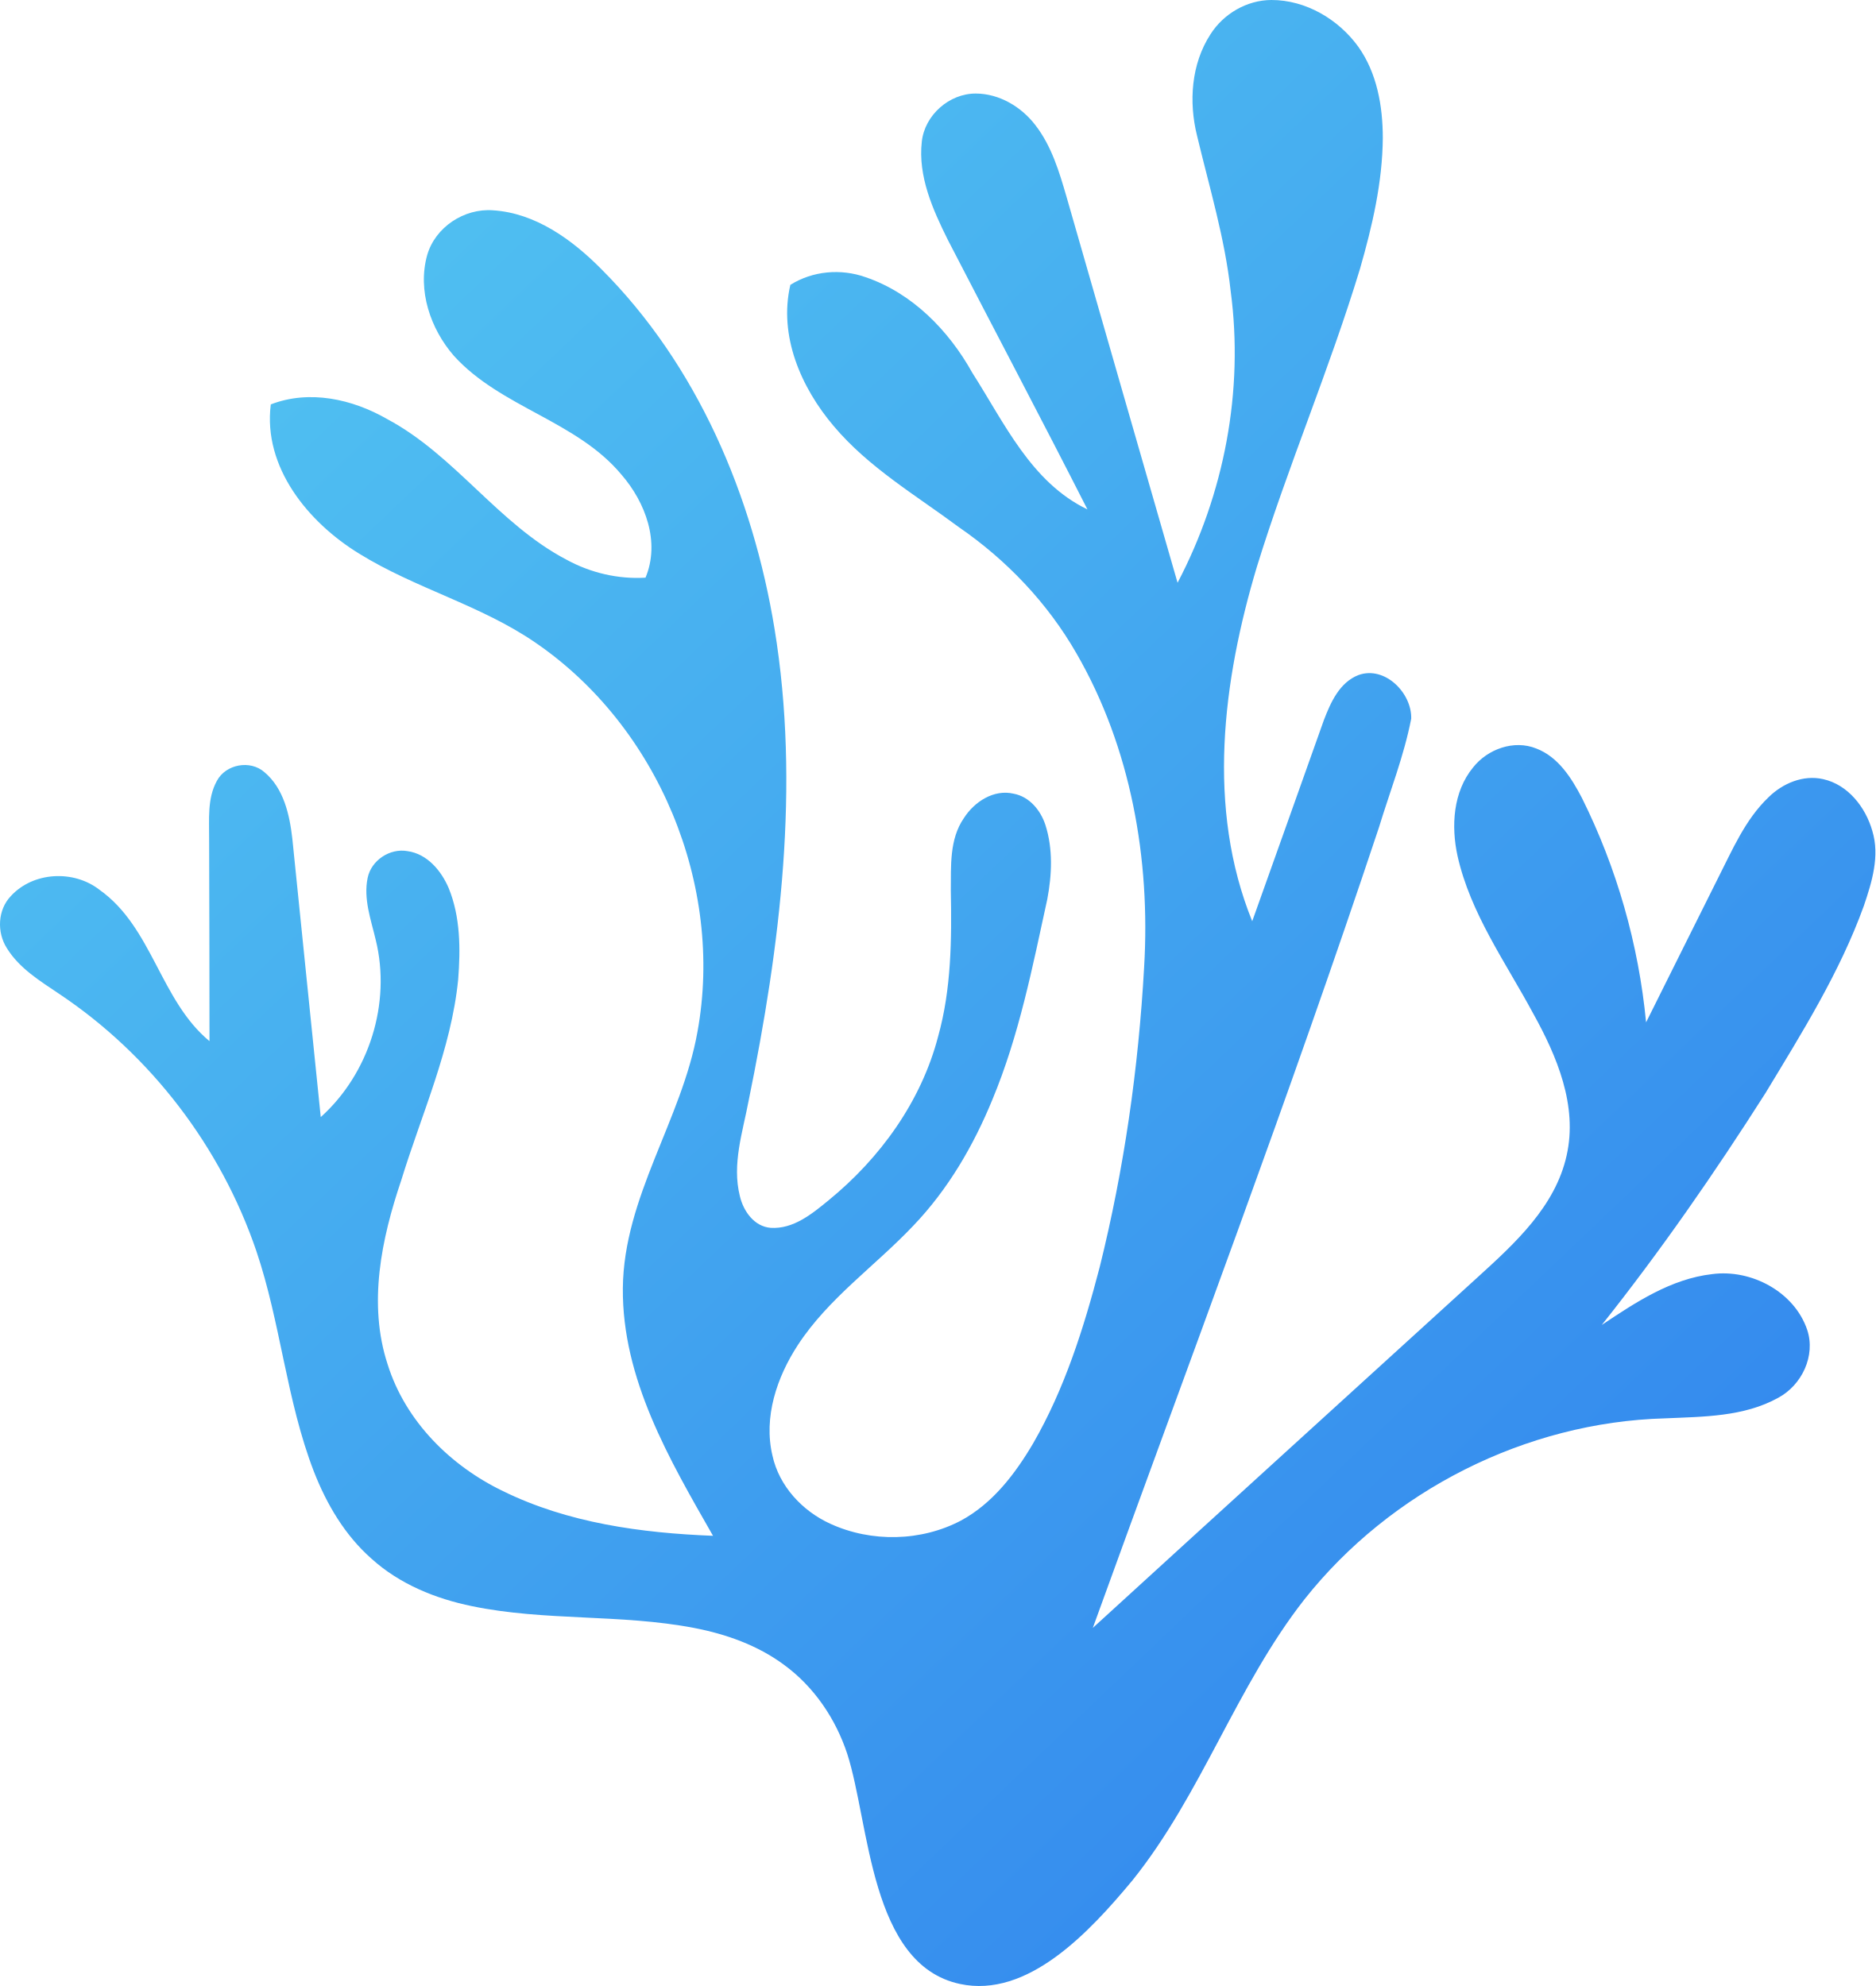
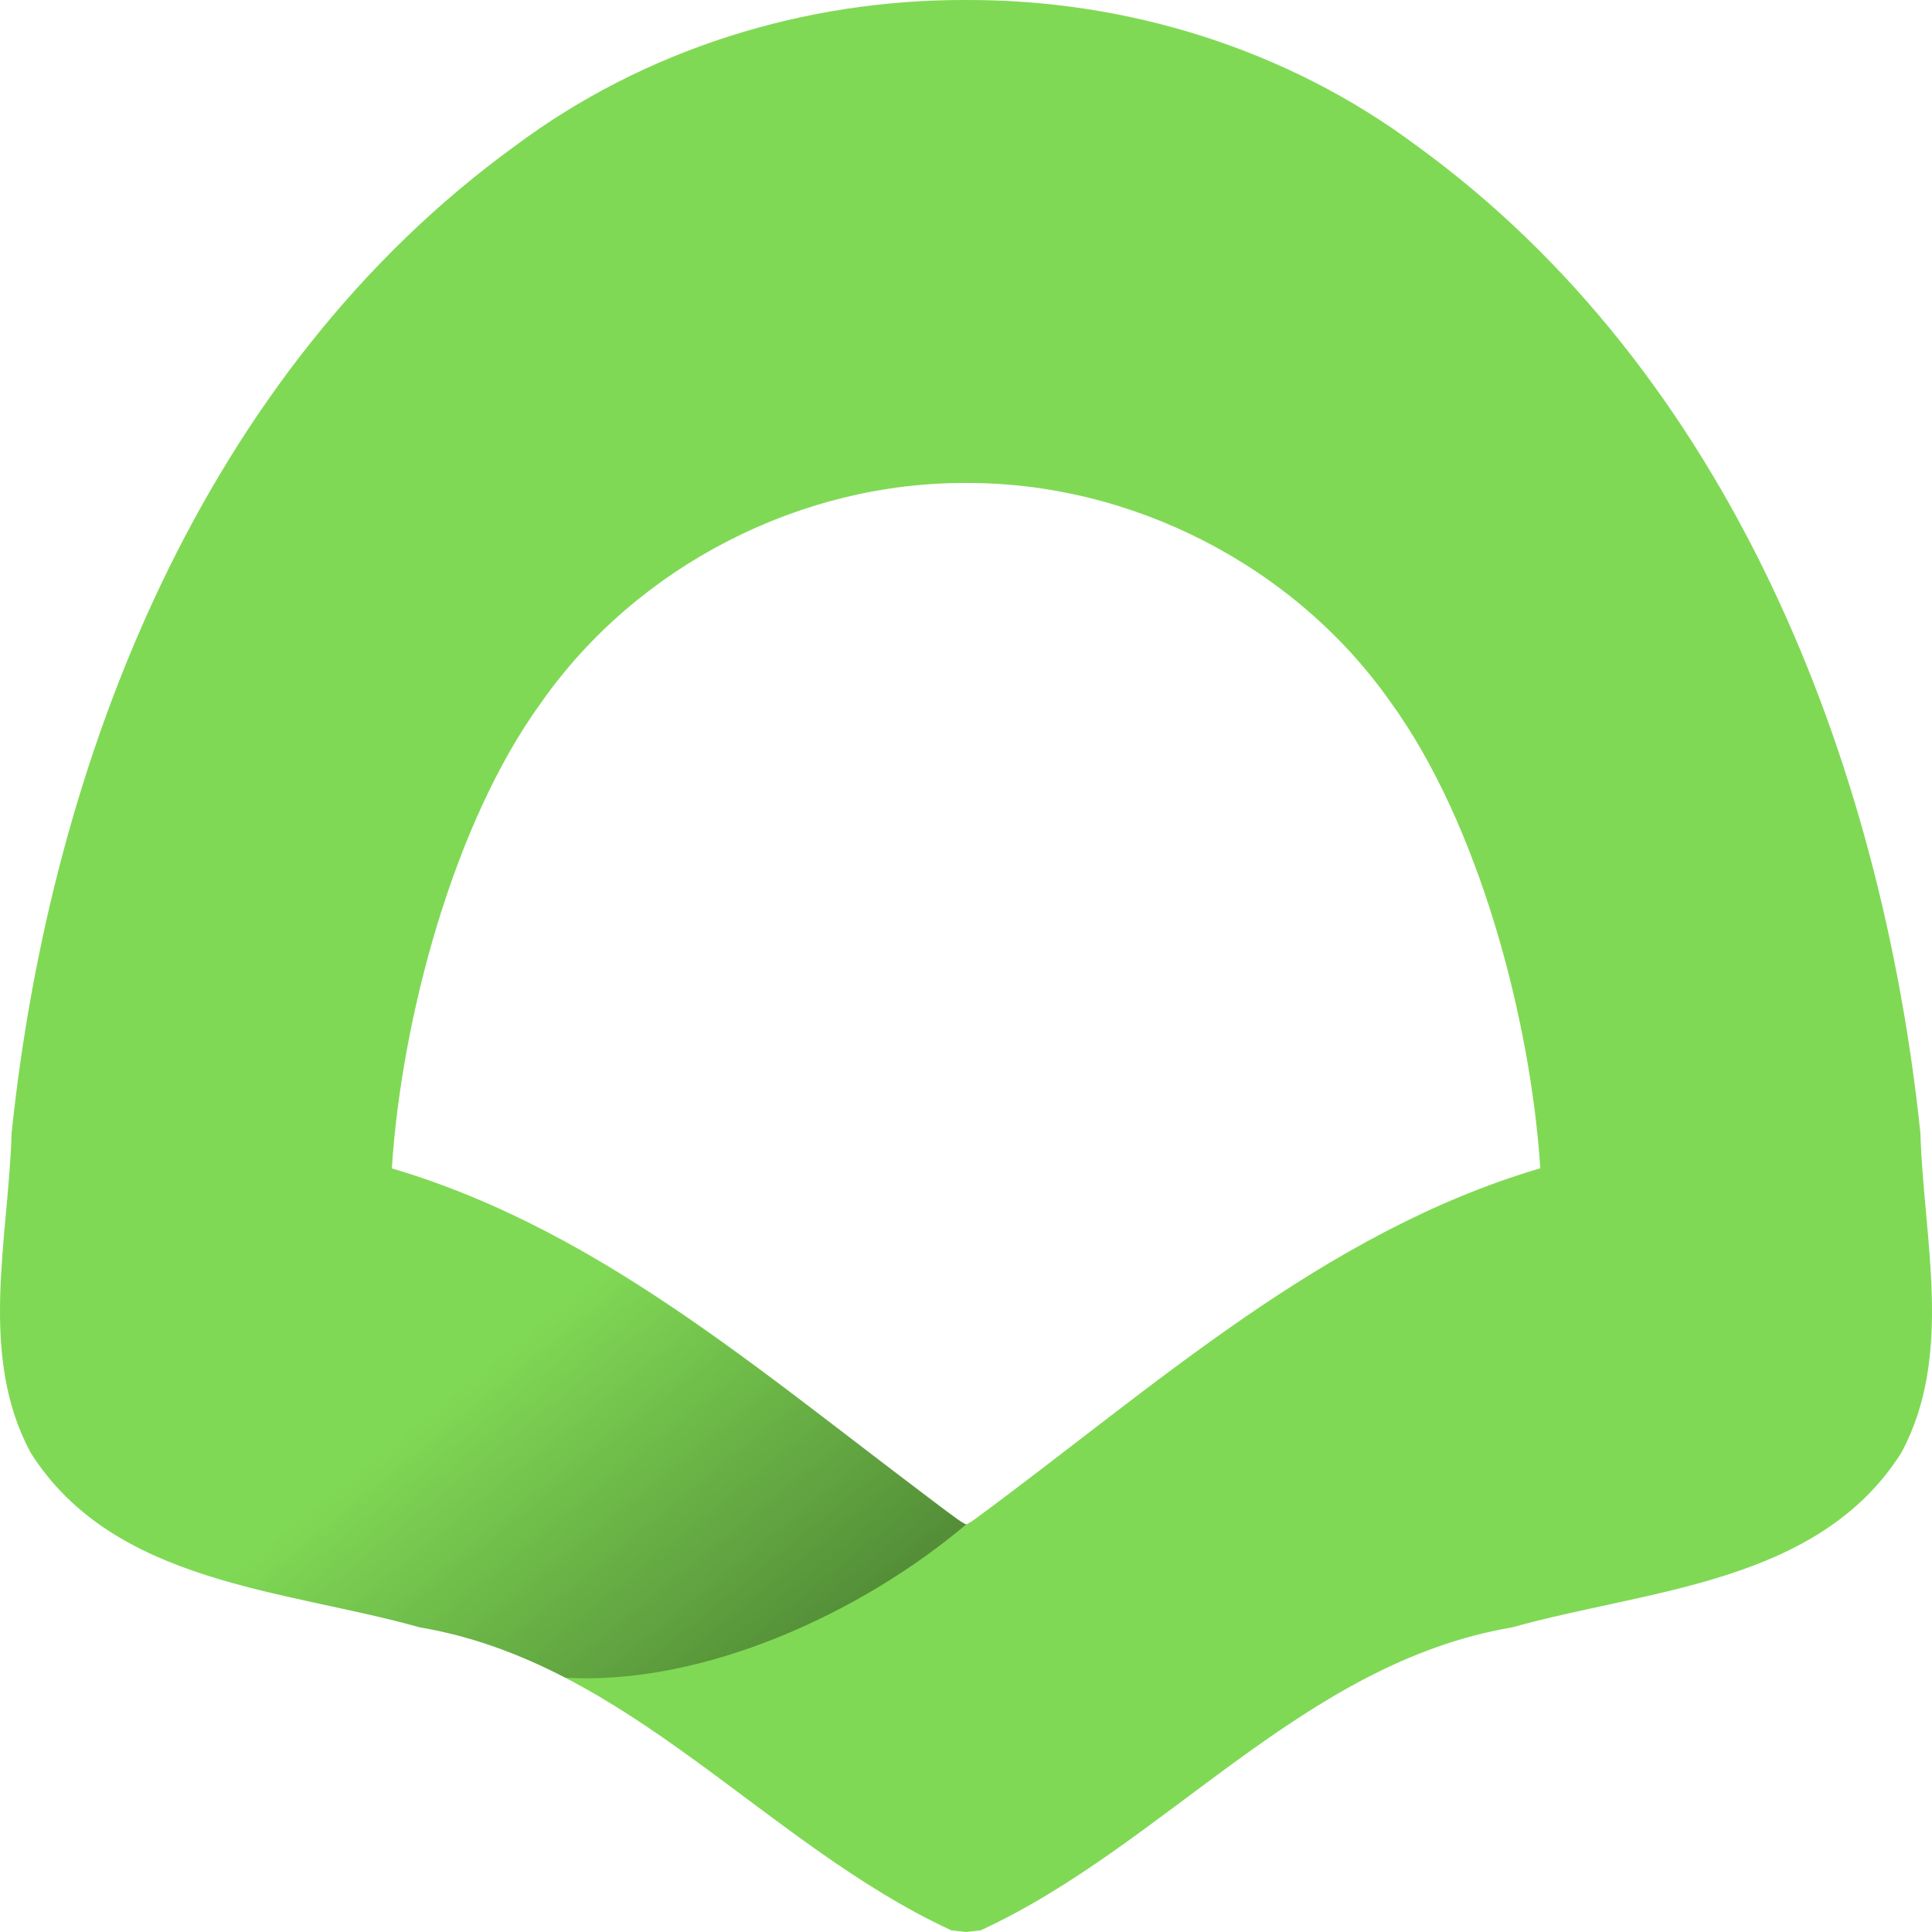
- <svg xmlns="http://www.w3.org/2000/svg" version="1.1" x="0" y="0" width="15.106" height="16" viewBox="0 0 15.106 16" id="svg1237">
-   <defs id="defs1233">
-     <linearGradient id="Gradient_1" gradientUnits="userSpaceOnUse" x1="2.763" y1="-0.313" x2="94.027" y2="95.408">
-       <stop offset="0" stop-color="#56CCF2" id="stop1228" />
-       <stop offset="1" stop-color="#2F80ED" id="stop1230" />
+ <svg xmlns="http://www.w3.org/2000/svg" xmlns:xlink="http://www.w3.org/1999/xlink" width="16" height="16" version="1.1">
+   <defs>
+     <linearGradient id="linearGradient862">
+       <stop style="stop-color:#000000" offset="0" />
+       <stop style="stop-color:#000000;stop-opacity:0" offset="1" />
    </linearGradient>
+     <linearGradient id="linearGradient864" x1="22.856" x2="16.436" y1="38.187" y2="30.314" gradientTransform="matrix(0.4,0,0,0.4,-1.599891,-1.599973)" gradientUnits="userSpaceOnUse" xlink:href="#linearGradient862" />
  </defs>
-   <g id="Layer_1" transform="matrix(0.1599995,0,0,0.1599995,-0.4420538,0.05008181)">
-     <path d="m 63.697,1.417 c 0.657,-1.036 1.832,-1.725 3.066,-1.73 1.729,-0.004 3.375,0.967 4.376,2.35 0.943,1.322 1.234,2.993 1.236,4.589 -0.015,2.244 -0.532,4.449 -1.148,6.596 -1.539,5.067 -3.63,9.946 -5.192,15.007 -1.72,5.743 -2.545,12.143 -0.234,17.845 1.208,-3.372 2.403,-6.751 3.607,-10.127 0.342,-0.892 0.792,-1.906 1.748,-2.272 1.331,-0.474 2.688,0.915 2.649,2.201 -0.364,1.873 -1.07,3.658 -1.626,5.48 -4.503,13.536 -9.546,26.885 -14.402,40.299 6.458,-5.905 12.936,-11.788 19.402,-17.682 1.861,-1.694 3.879,-3.54 4.449,-6.1 0.569,-2.513 -0.489,-5.007 -1.688,-7.165 -1.385,-2.575 -3.153,-5.024 -3.803,-7.922 -0.327,-1.501 -0.228,-3.228 0.784,-4.458 0.73,-0.926 2.059,-1.404 3.18,-0.952 1.107,0.423 1.775,1.486 2.298,2.49 1.757,3.525 2.853,7.377 3.23,11.299 1.2,-2.421 2.414,-4.832 3.616,-7.251 0.726,-1.425 1.367,-2.954 2.545,-4.08 0.711,-0.702 1.747,-1.144 2.75,-0.916 1.258,0.278 2.141,1.422 2.479,2.61 0.383,1.262 -0.022,2.576 -0.429,3.775 -1.212,3.353 -3.116,6.387 -4.951,9.424 -2.558,4.02 -5.275,7.943 -8.241,11.675 1.695,-1.132 3.48,-2.323 5.556,-2.56 1.964,-0.263 4.135,0.887 4.785,2.804 0.435,1.305 -0.269,2.782 -1.451,3.419 -1.734,0.967 -3.786,0.954 -5.713,1.04 -6.993,0.192 -13.808,3.635 -18.147,9.116 -3.424,4.371 -5.173,9.802 -8.648,14.137 -2.192,2.642 -5.289,5.959 -8.696,5.226 -4.537,-0.975 -4.537,-8.066 -5.668,-11.581 -0.583,-1.772 -1.677,-3.391 -3.195,-4.496 -1.327,-0.98 -2.916,-1.542 -4.522,-1.85 -3.687,-0.708 -7.49,-0.334 -11.168,-1.094 -1.841,-0.375 -3.654,-1.113 -5.06,-2.386 -1.34,-1.176 -2.266,-2.75 -2.908,-4.397 -1.386,-3.588 -1.668,-7.481 -2.9,-11.114 C 13.88,57.436 10.352,52.812 5.757,49.741 4.788,49.087 3.735,48.449 3.108,47.429 c -0.51,-0.797 -0.465,-1.93 0.203,-2.625 1.126,-1.226 3.161,-1.327 4.462,-0.313 2.666,1.891 3.051,5.565 5.536,7.621 0.004,-3.394 -0.013,-6.785 -0.019,-10.177 0.008,-0.98 -0.101,-2.035 0.389,-2.926 0.446,-0.844 1.68,-1.073 2.397,-0.44 0.969,0.812 1.264,2.137 1.402,3.336 0.482,4.675 0.948,9.352 1.432,14.03 2.436,-2.188 3.555,-5.739 2.767,-8.924 -0.239,-1.017 -0.626,-2.063 -0.407,-3.118 0.179,-0.885 1.118,-1.508 2.003,-1.35 0.995,0.135 1.705,0.988 2.078,1.864 0.594,1.452 0.596,3.069 0.476,4.611 -0.353,3.512 -1.839,6.755 -2.864,10.097 -0.999,2.95 -1.686,6.228 -0.685,9.275 0.892,2.849 3.153,5.101 5.806,6.378 3.275,1.609 6.964,2.109 10.573,2.251 -2.194,-3.84 -4.58,-7.903 -4.539,-12.471 0.043,-4.599 2.967,-8.473 3.757,-12.912 C 39.221,44.272 35.898,36.267 29.712,32.042 26.964,30.154 23.665,29.314 20.842,27.563 18.288,26 15.994,23.218 16.395,20.05 c 1.94,-0.751 4.106,-0.271 5.857,0.737 3.422,1.826 5.599,5.288 9.038,7.086 1.208,0.659 2.593,0.985 3.969,0.901 0.745,-1.786 0,-3.786 -1.202,-5.177 -2.261,-2.724 -6.077,-3.385 -8.441,-5.989 -1.185,-1.359 -1.846,-3.301 -1.348,-5.078 0.405,-1.404 1.858,-2.36 3.305,-2.254 2.143,0.133 3.988,1.475 5.453,2.952 4.847,4.845 7.636,11.435 8.73,18.132 1.292,7.899 0.288,15.957 -1.303,23.735 -0.297,1.585 -0.853,3.21 -0.442,4.828 0.177,0.749 0.717,1.522 1.547,1.589 1.141,0.073 2.084,-0.704 2.915,-1.385 2.599,-2.123 4.665,-4.981 5.517,-8.254 0.666,-2.386 0.685,-4.884 0.638,-7.341 0.013,-1.229 -0.078,-2.586 0.657,-3.65 0.525,-0.822 1.505,-1.468 2.513,-1.229 0.79,0.15 1.35,0.835 1.591,1.569 0.388,1.209 0.329,2.514 0.095,3.747 -0.743,3.403 -1.415,6.85 -2.761,10.081 -0.95,2.319 -2.233,4.524 -3.971,6.341 -1.916,2.031 -4.283,3.659 -5.827,6.026 -1.053,1.617 -1.734,3.626 -1.277,5.558 0.334,1.541 1.507,2.799 2.922,3.441 2.061,0.941 4.563,0.893 6.572,-0.166 1.594,-0.862 2.727,-2.352 3.629,-3.883 1.589,-2.754 2.552,-5.812 3.351,-8.874 1.229,-4.944 1.953,-10.013 2.237,-15.1 0.325,-5.433 -0.661,-11.051 -3.4,-15.797 -1.456,-2.541 -3.515,-4.705 -5.92,-6.361 -2.166,-1.611 -4.548,-3.006 -6.305,-5.093 -1.643,-1.934 -2.782,-4.544 -2.184,-7.111 1.124,-0.706 2.543,-0.829 3.788,-0.387 2.349,0.799 4.189,2.685 5.375,4.819 1.611,2.515 2.955,5.508 5.793,6.874 -2.309,-4.542 -4.69,-9.045 -7.027,-13.571 -0.76,-1.529 -1.509,-3.2 -1.311,-4.949 0.144,-1.333 1.382,-2.426 2.719,-2.42 1.187,0.004 2.3,0.672 3.007,1.602 0.807,1.047 1.193,2.337 1.557,3.59 1.862,6.482 3.723,12.961 5.592,19.441 2.349,-4.475 3.342,-9.66 2.674,-14.682 C 64.425,11.686 63.643,9.115 63.023,6.518 62.601,4.819 62.728,2.913 63.697,1.417 Z" fill="url(#Gradient_1)" id="Shape" style="fill:url(#Gradient_1)" />
-   </g>
+   <path style="fill:#80d955" d="M 8,2.71e-5 C 6.669,-0.005 5.341,0.405 4.265,1.209 1.681,3.084 0.42,6.292 0.096,9.383 0.071,10.257 -0.183,11.22 0.254,12.031 c 0.689,1.088 2.102,1.131 3.222,1.446 1.733,0.293 2.864,1.799 4.402,2.509 l 0.122,0.014 0.122,-0.014 c 1.538,-0.71 2.67,-2.216 4.402,-2.509 1.12,-0.315 2.533,-0.358 3.222,-1.446 0.437,-0.811 0.183,-1.774 0.158,-2.648 -0.324,-3.09 -1.585,-6.299 -4.169,-8.174 C 10.659,0.405 9.331,-0.005 8,2.71e-5 Z m 0,4 c 1.36,-0.007 2.718,0.678 3.515,1.813 0.73,1.003 1.161,2.626 1.241,3.862 -1.802,0.532 -3.202,1.817 -4.681,2.905 0,0 -0.05,0.037 -0.074,0.044 -0.024,-0.007 -0.074,-0.044 -0.074,-0.044 C 6.447,11.493 5.047,10.208 3.245,9.676 3.325,8.439 3.755,6.816 4.485,5.814 5.282,4.679 6.64,3.993 8,4 Z" />
+   <path style="opacity:0.4;fill:url(#linearGradient864)" d="m 4.888,10.405 c -1.247,0.555 -2.491,1.241 -3.739,1.79 -0.328,0.052 -0.444,0.193 -0.438,0.345 0.751,0.604 1.856,0.68 2.766,0.937 0.434,0.073 0.83,0.223 1.205,0.417 1.158,0.066 2.466,-0.547 3.32,-1.27 -0.024,-0.007 -0.074,-0.044 -0.074,-0.044 C 7.83,12.511 7.735,12.436 7.64,12.364 7.628,12.355 7.617,12.346 7.606,12.338 6.72,11.668 5.846,10.96 4.888,10.405 Z" />
</svg>
